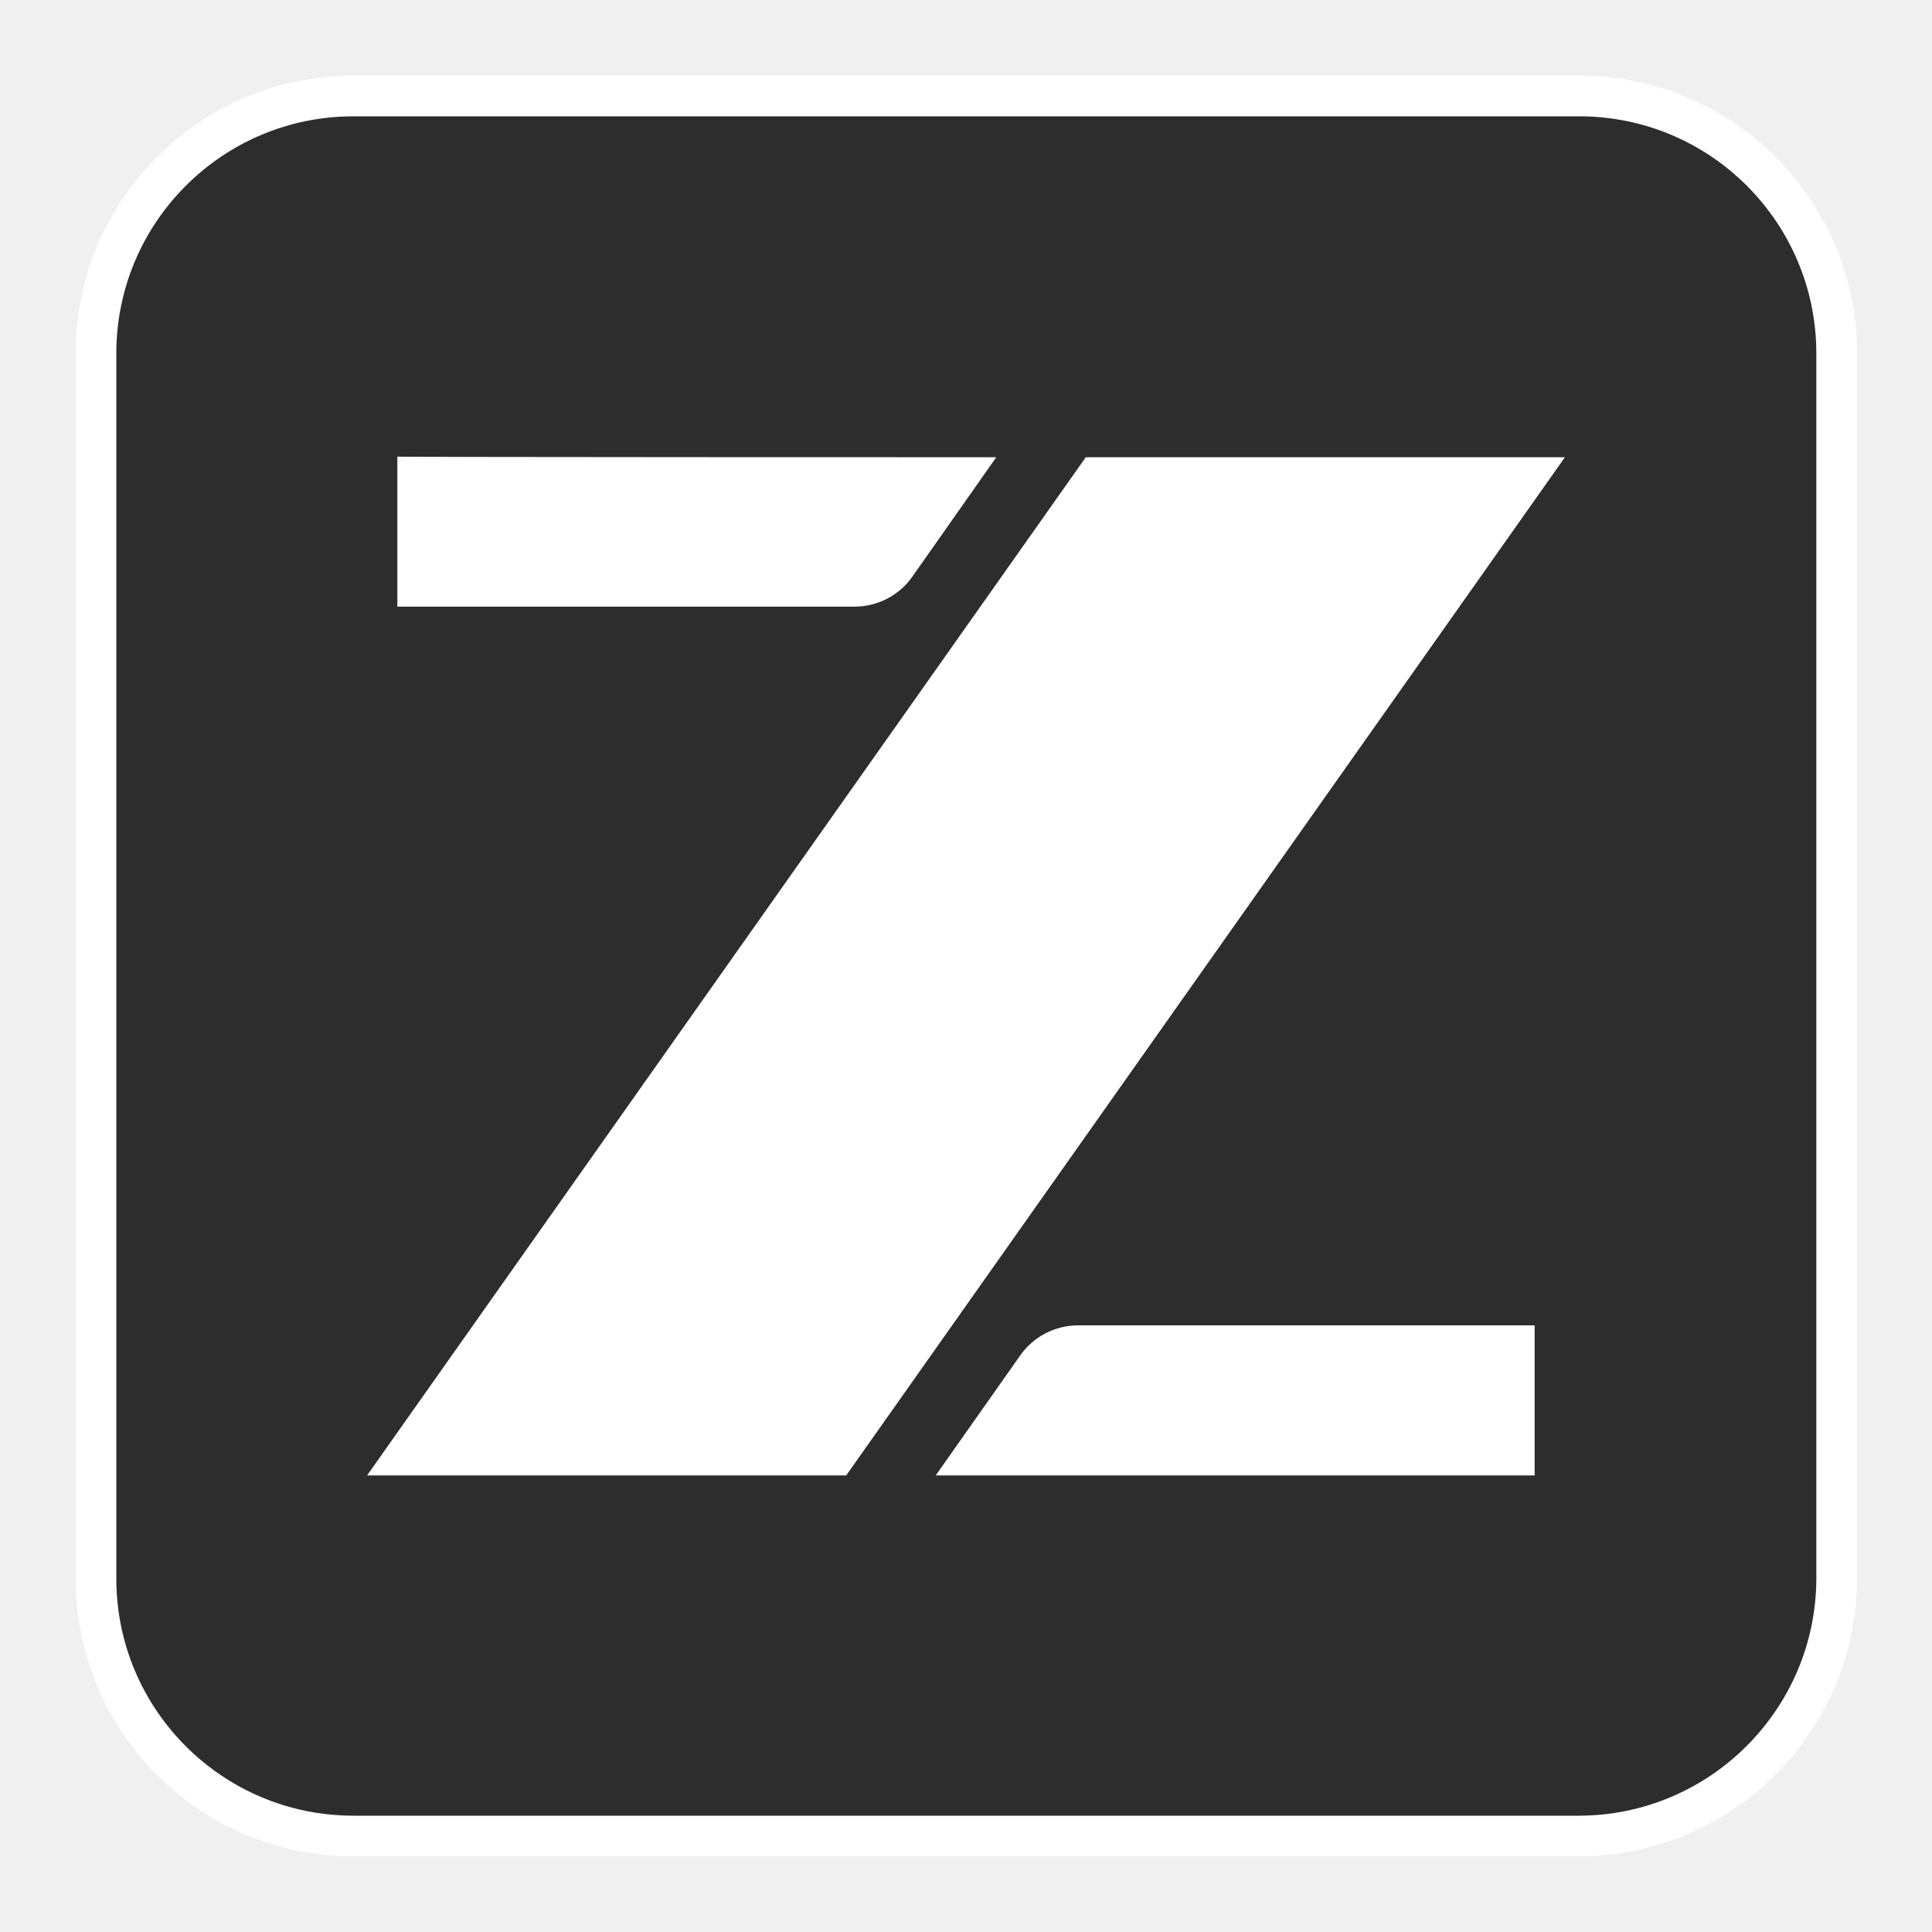
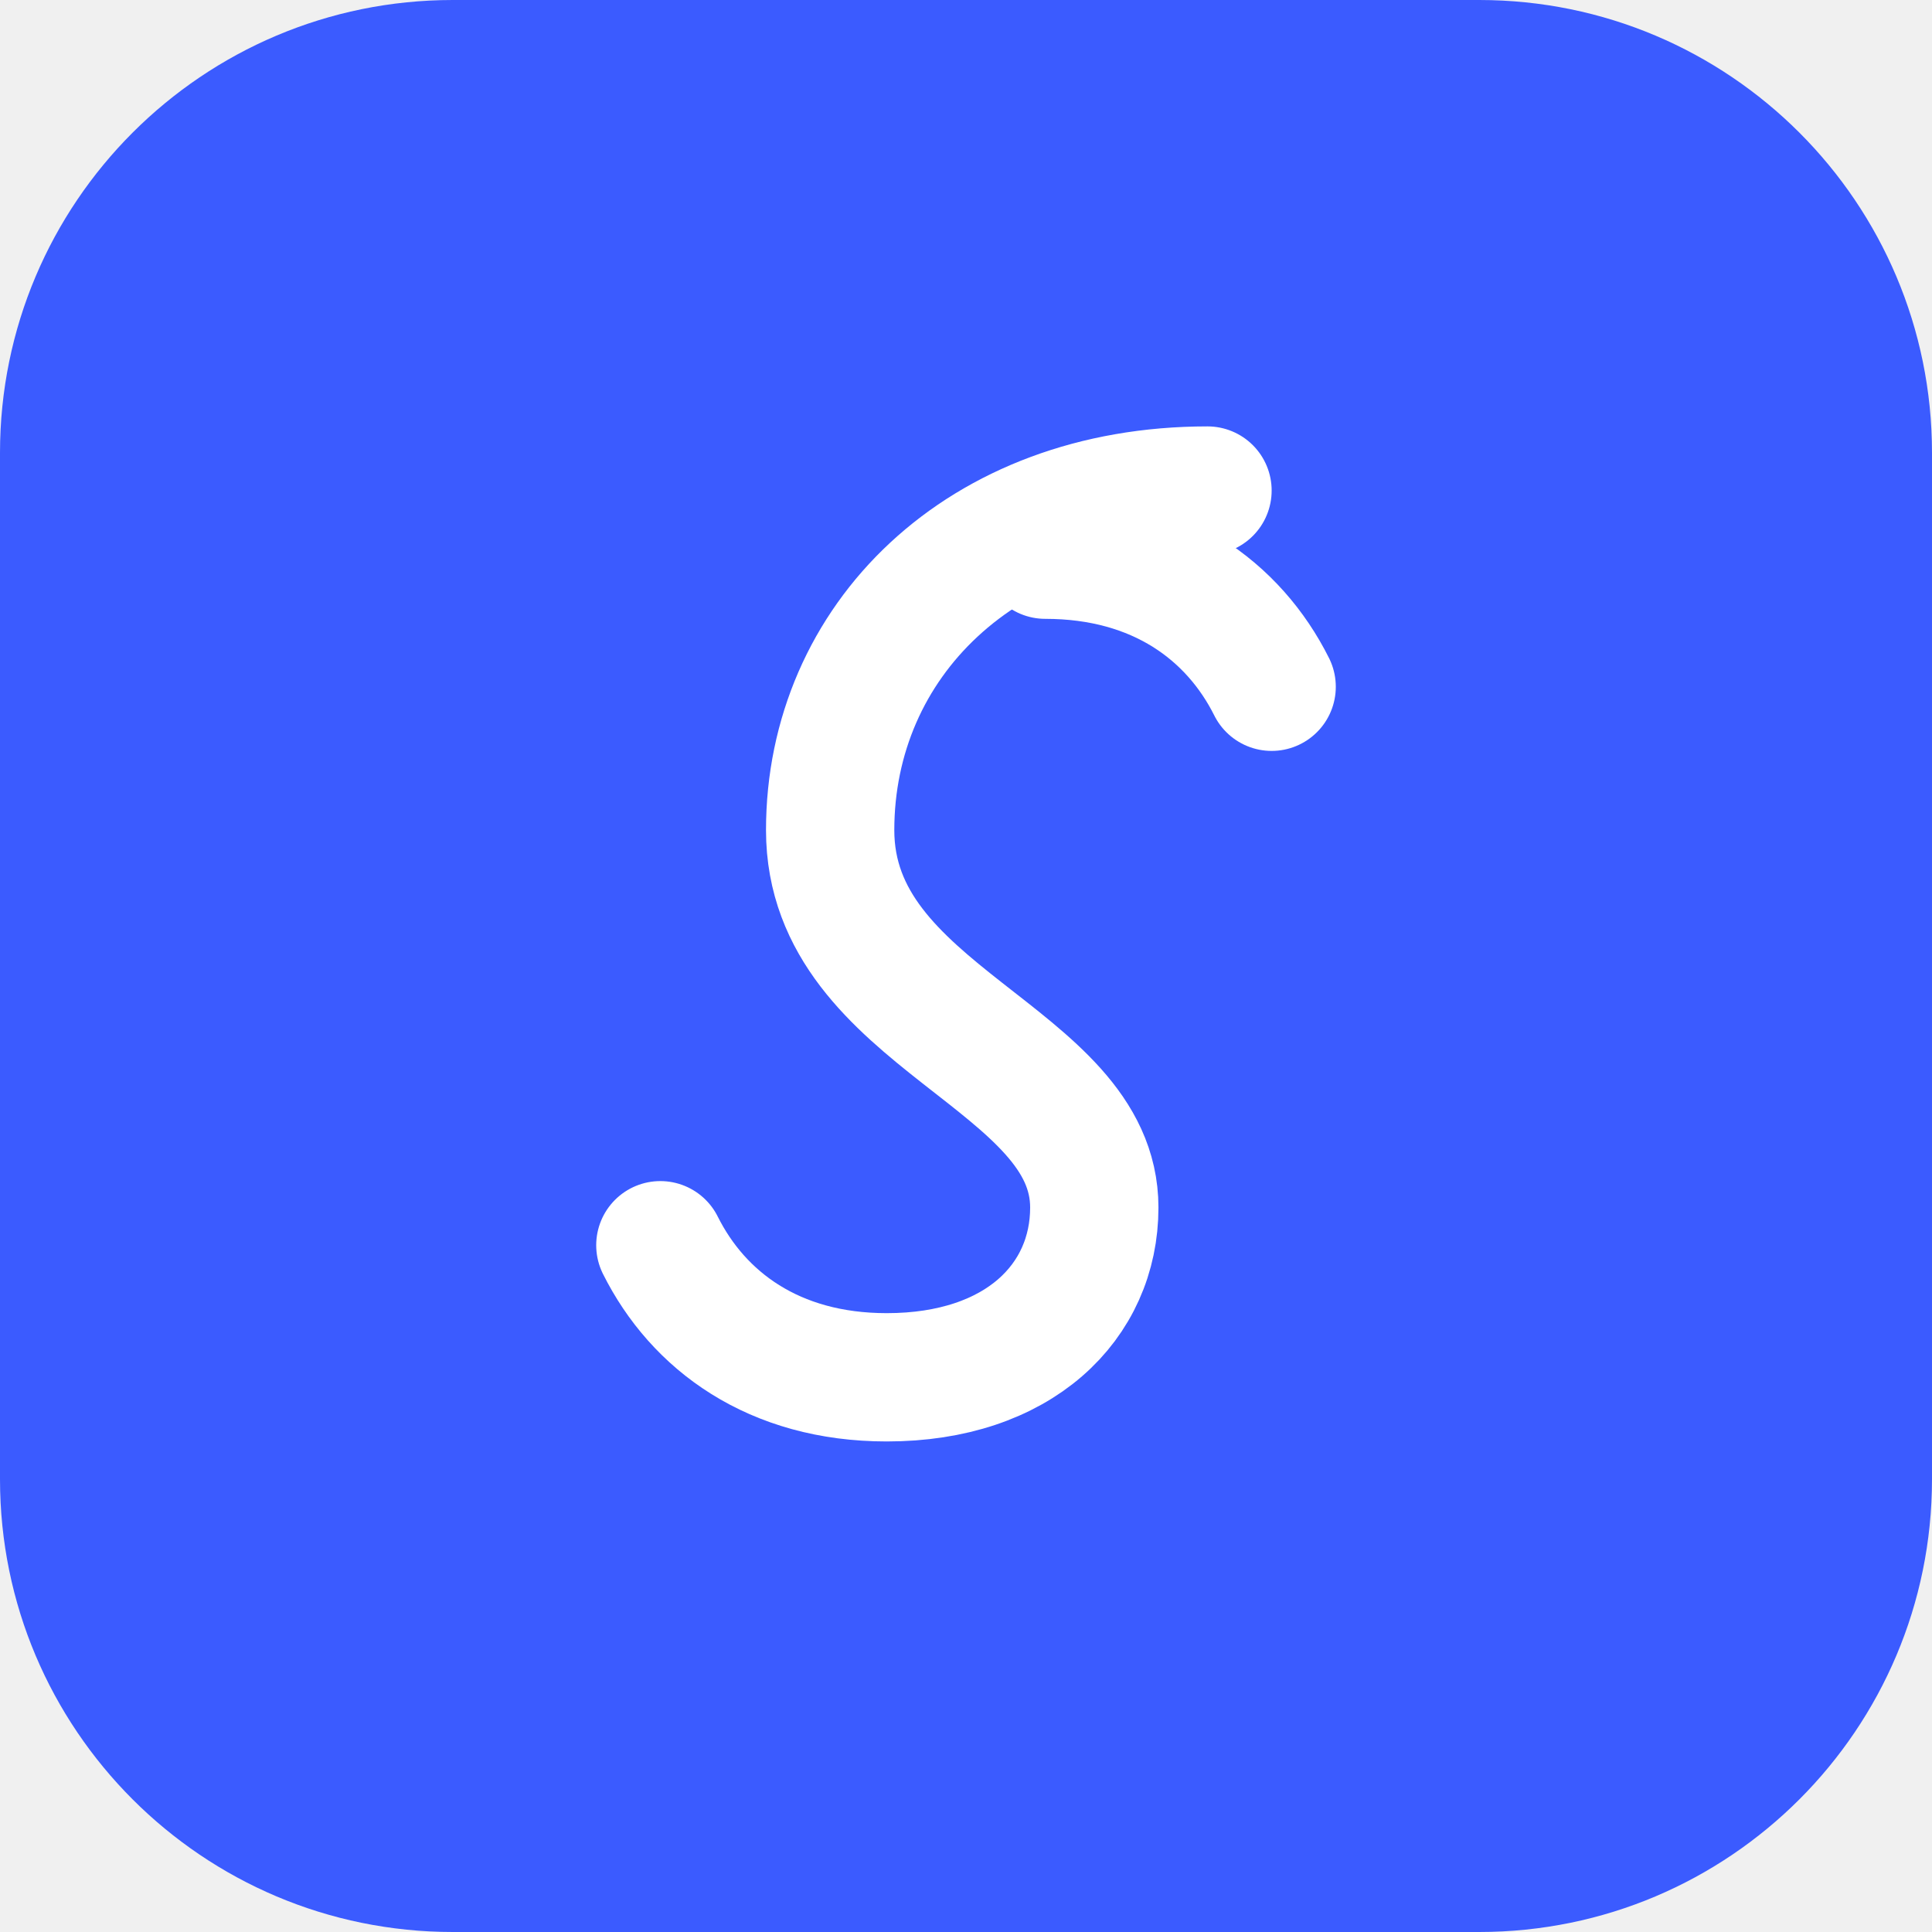
- <svg xmlns="http://www.w3.org/2000/svg" version="1.1" x="0px" y="0px" viewBox="0 0 30 30" style="enable-background:new 0 0 30 30;" xml:space="preserve">
-   <defs>
-     <style type="text/css">
-     .st194{fill:#2D2D2D;stroke:#FFFFFF;stroke-width:0.632;stroke-miterlimit:10;}
-     .st23{fill:#FFFFFF;}
- 
-     .z-breathe {
-       animation: breathe 2.5s ease-in-out infinite;
-     }
- 
-     @keyframes breathe {
-       0%, 100% { opacity: 0.7; }
-       50% { opacity: 1; }
-     }
-   </style>
-   </defs>
-   <g>
-     <path class="st194" d="M24.51,28.51H5.49c-2.21,0-4-1.79-4-4V5.49c0-2.21,1.79-4,4-4h19.03c2.21,0,4,1.79,4,4v19.03     C28.51,26.72,26.72,28.51,24.51,28.51z" />
-     <g class="z-breathe">
-       <path class="st23" d="M15.47,7.1l-1.3,1.85c-0.2,0.29-0.54,0.47-0.9,0.47h-7.1V7.09C6.16,7.1,15.47,7.1,15.47,7.1z" />
-       <polygon class="st23" points="24.3,7.1 13.14,22.91 5.7,22.91 16.86,7.1" />
-       <path class="st23" d="M14.53,22.91l1.31-1.86c0.2-0.29,0.54-0.47,0.9-0.47h7.09v2.33H14.53z" />
-     </g>
-   </g>
+ <svg xmlns="http://www.w3.org/2000/svg" width="512" height="512" viewBox="0 0 512 512" fill="none">
+   <rect width="512" height="512" rx="120" fill="#3B5BFF" />
+   <path d="M320 130C260 130 220 170 220 220C220 270 290 280 290 320C290 345 270 365 235 365C205 365 185 350 175 330" stroke="white" stroke-width="34" stroke-linecap="round" stroke-linejoin="round" />
+   <path d="M337 182C327 162 307 147 277 147" stroke="white" stroke-width="34" stroke-linecap="round" />
</svg>
